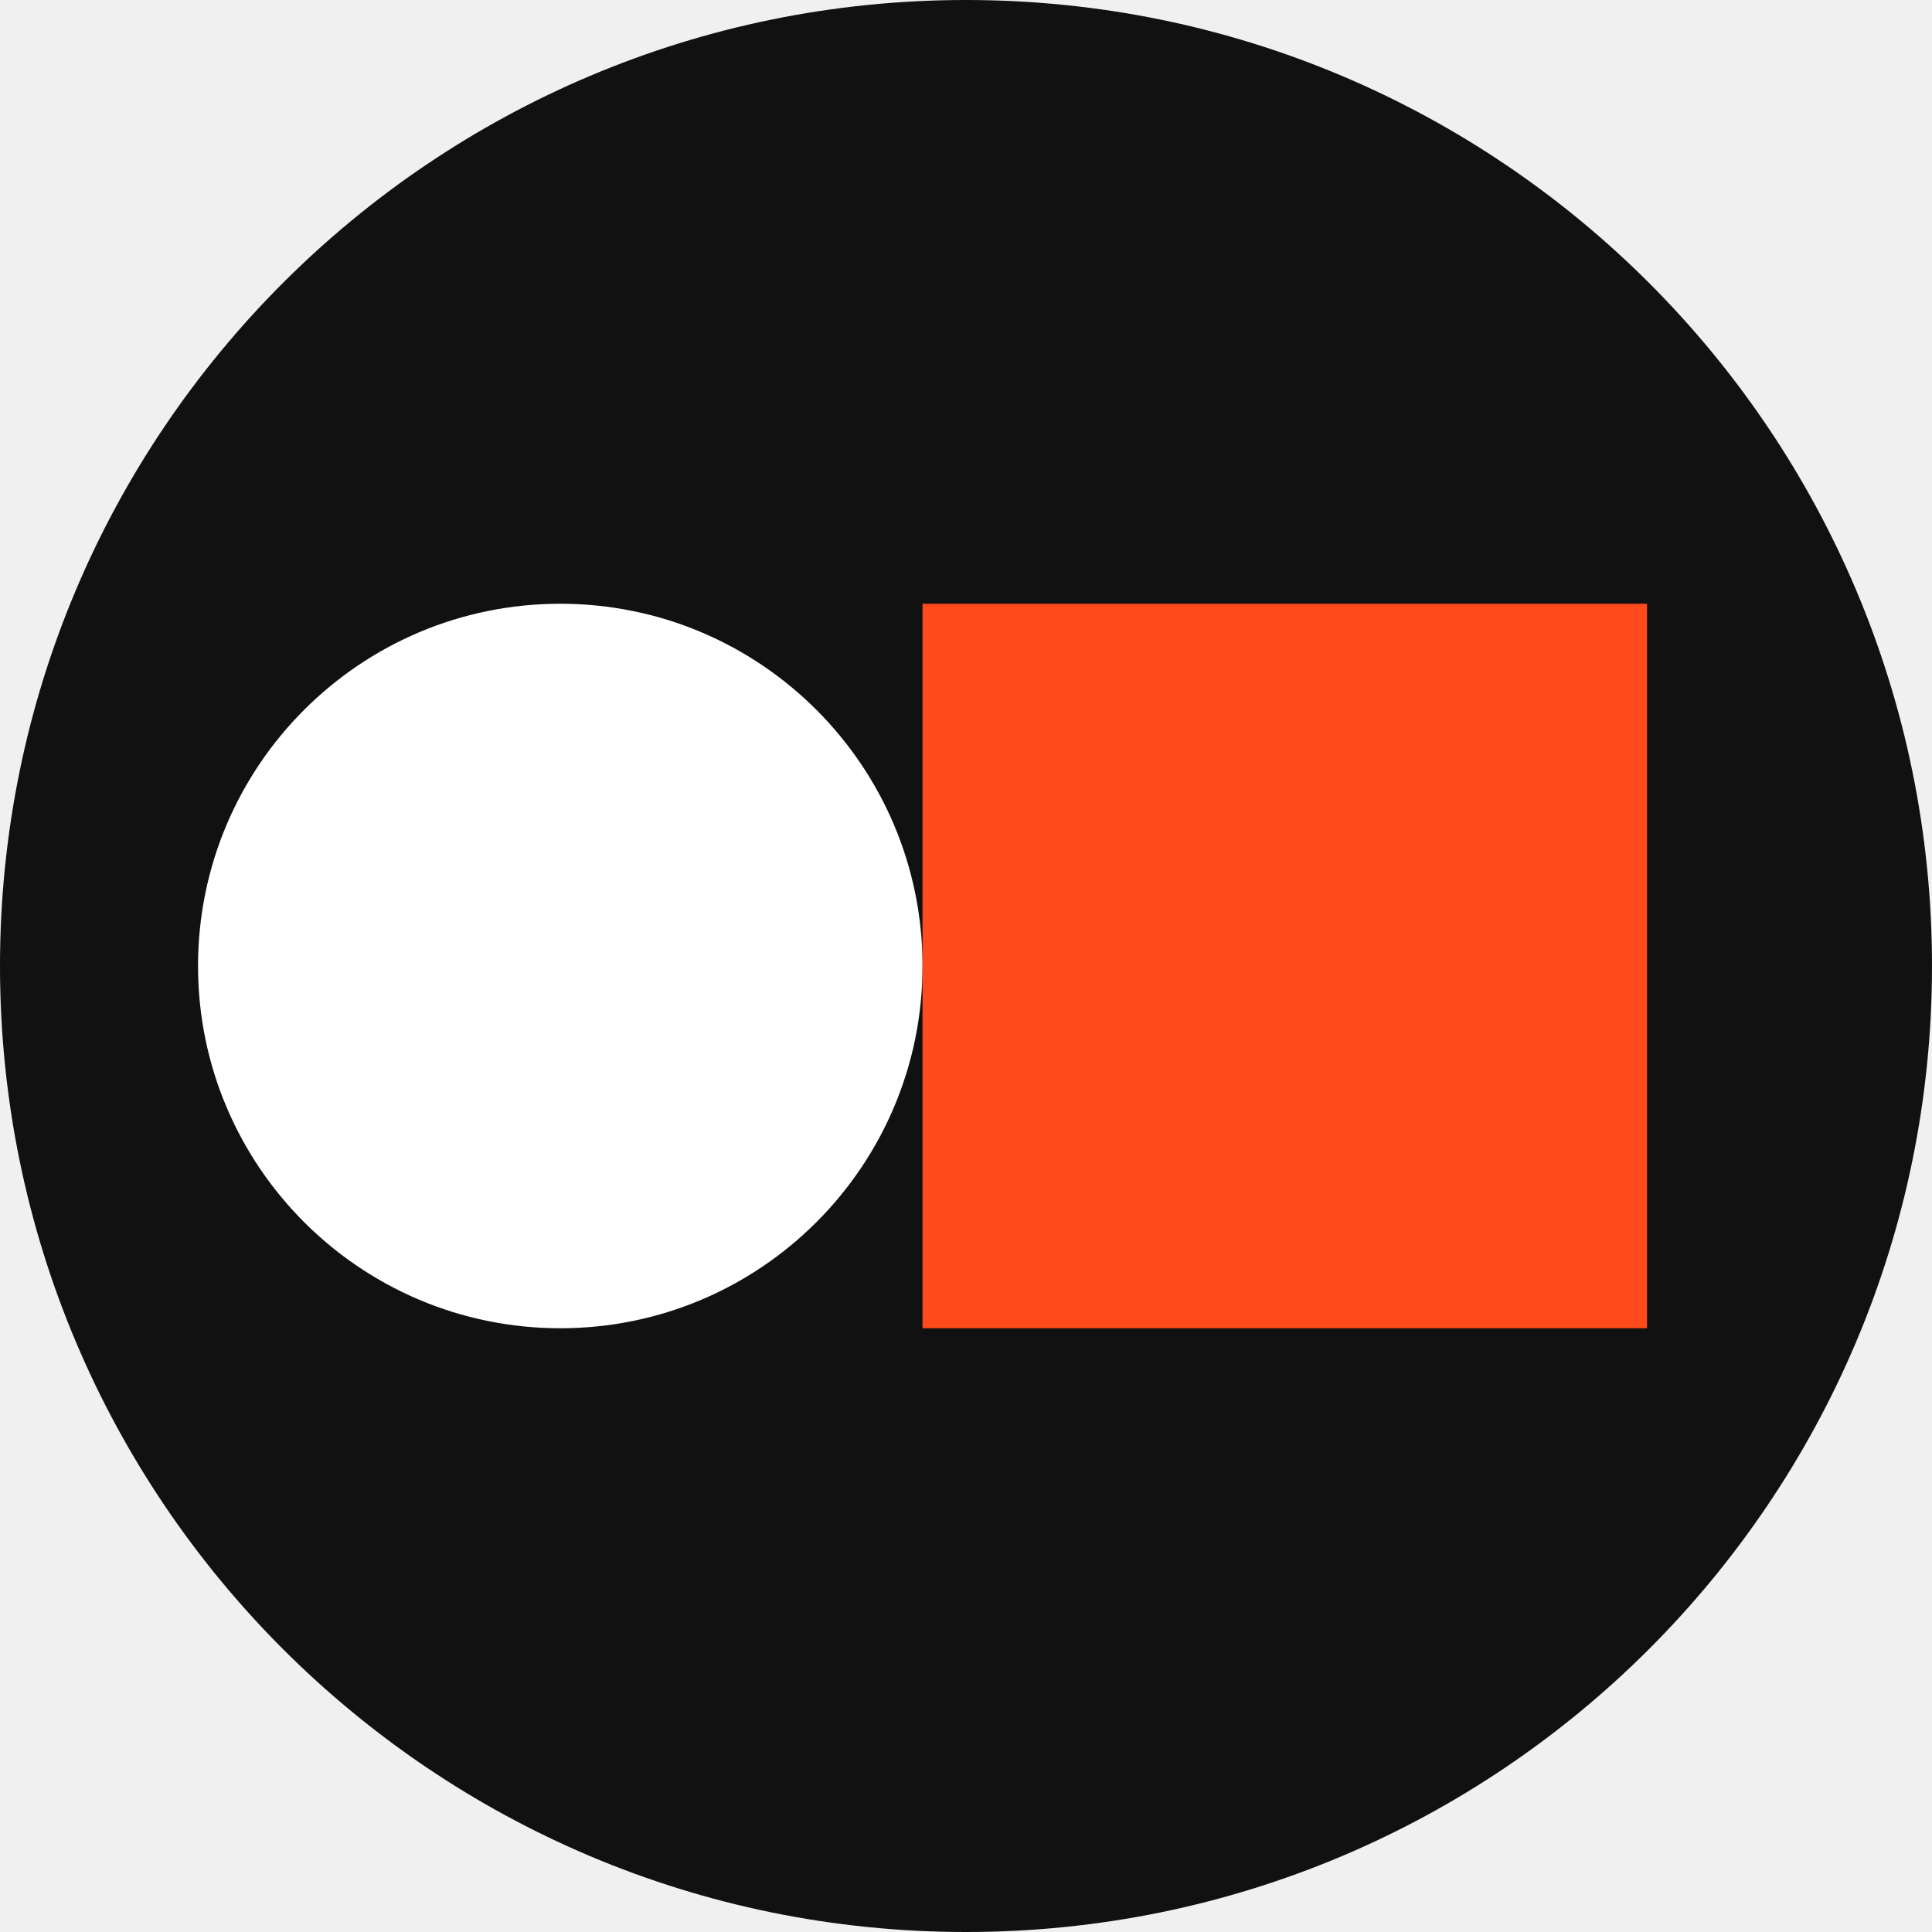
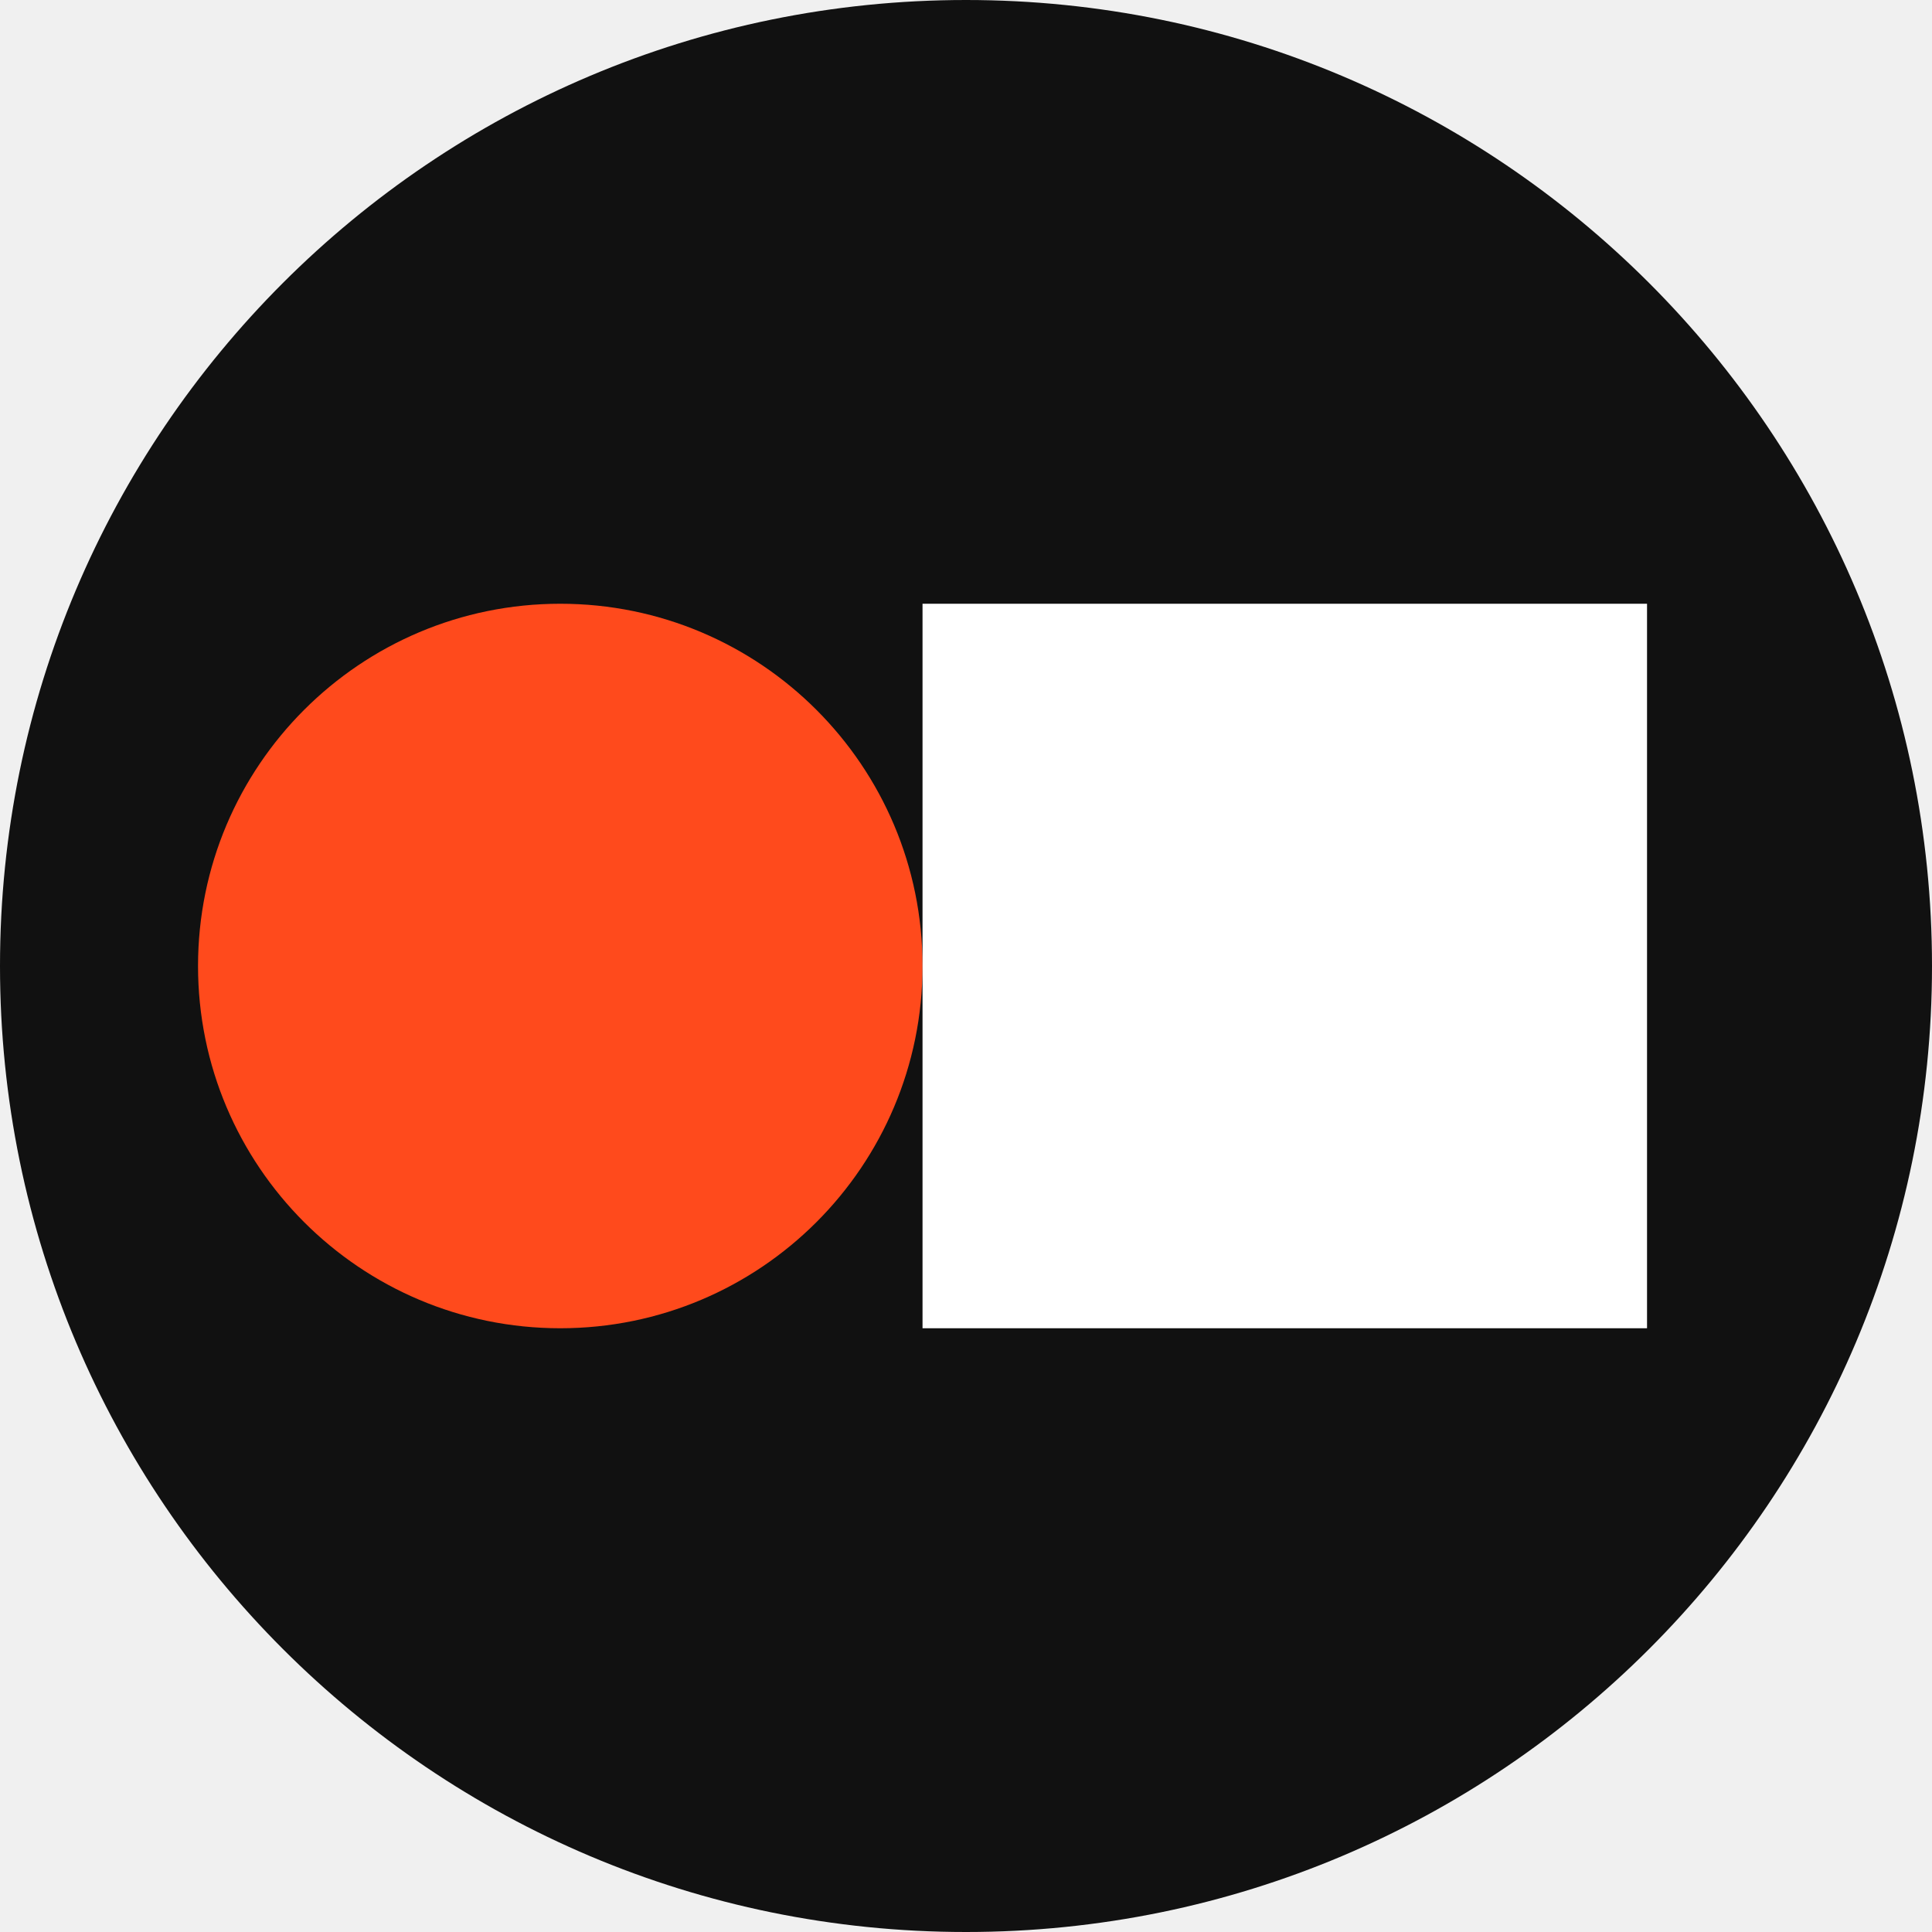
<svg xmlns="http://www.w3.org/2000/svg" viewBox="0 0 32 32">
  <circle cx="16" cy="16" r="16" fill="#111" />
-   <circle cx="9.28" cy="16" r="6" fill="#fff" />
-   <rect x="15.28" y="10" width="12" height="12" fill="#FF4A1C" />
+   <circle cx="9.28" cy="16" r="6" fill="#FF4A1C" />
+   <rect x="15.28" y="10" width="12" height="12" fill="#fff" />
</svg>
